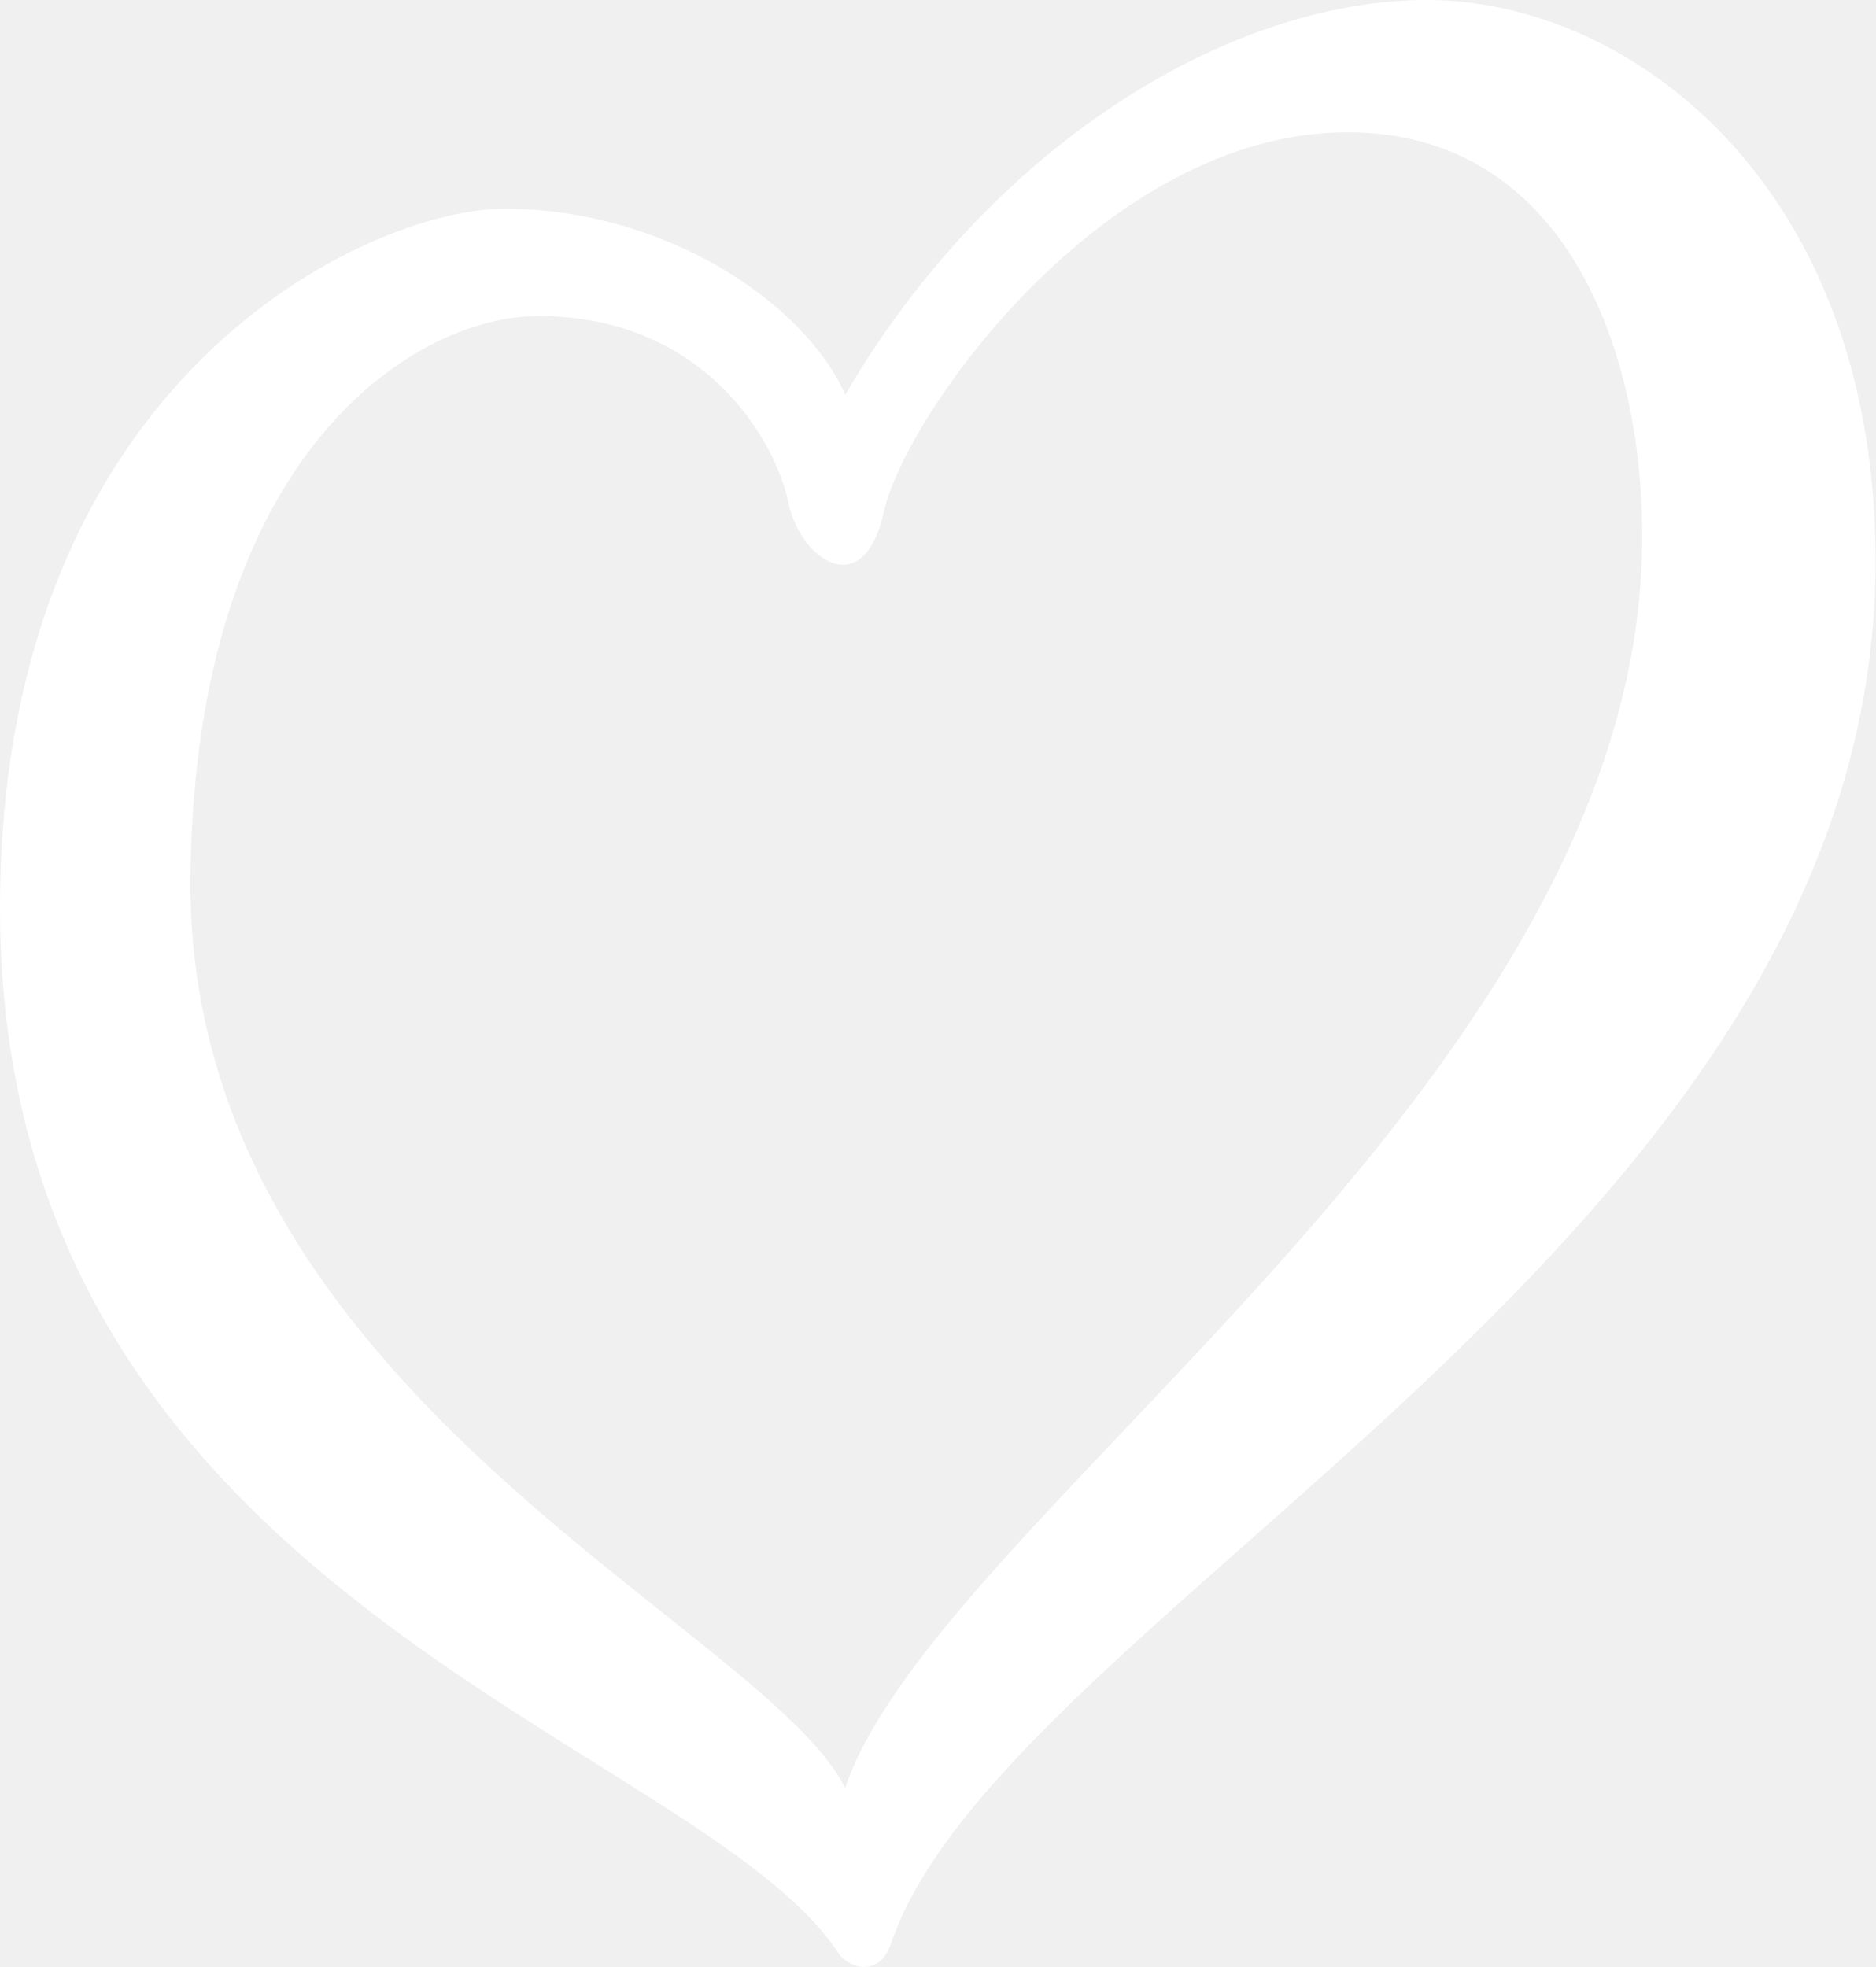
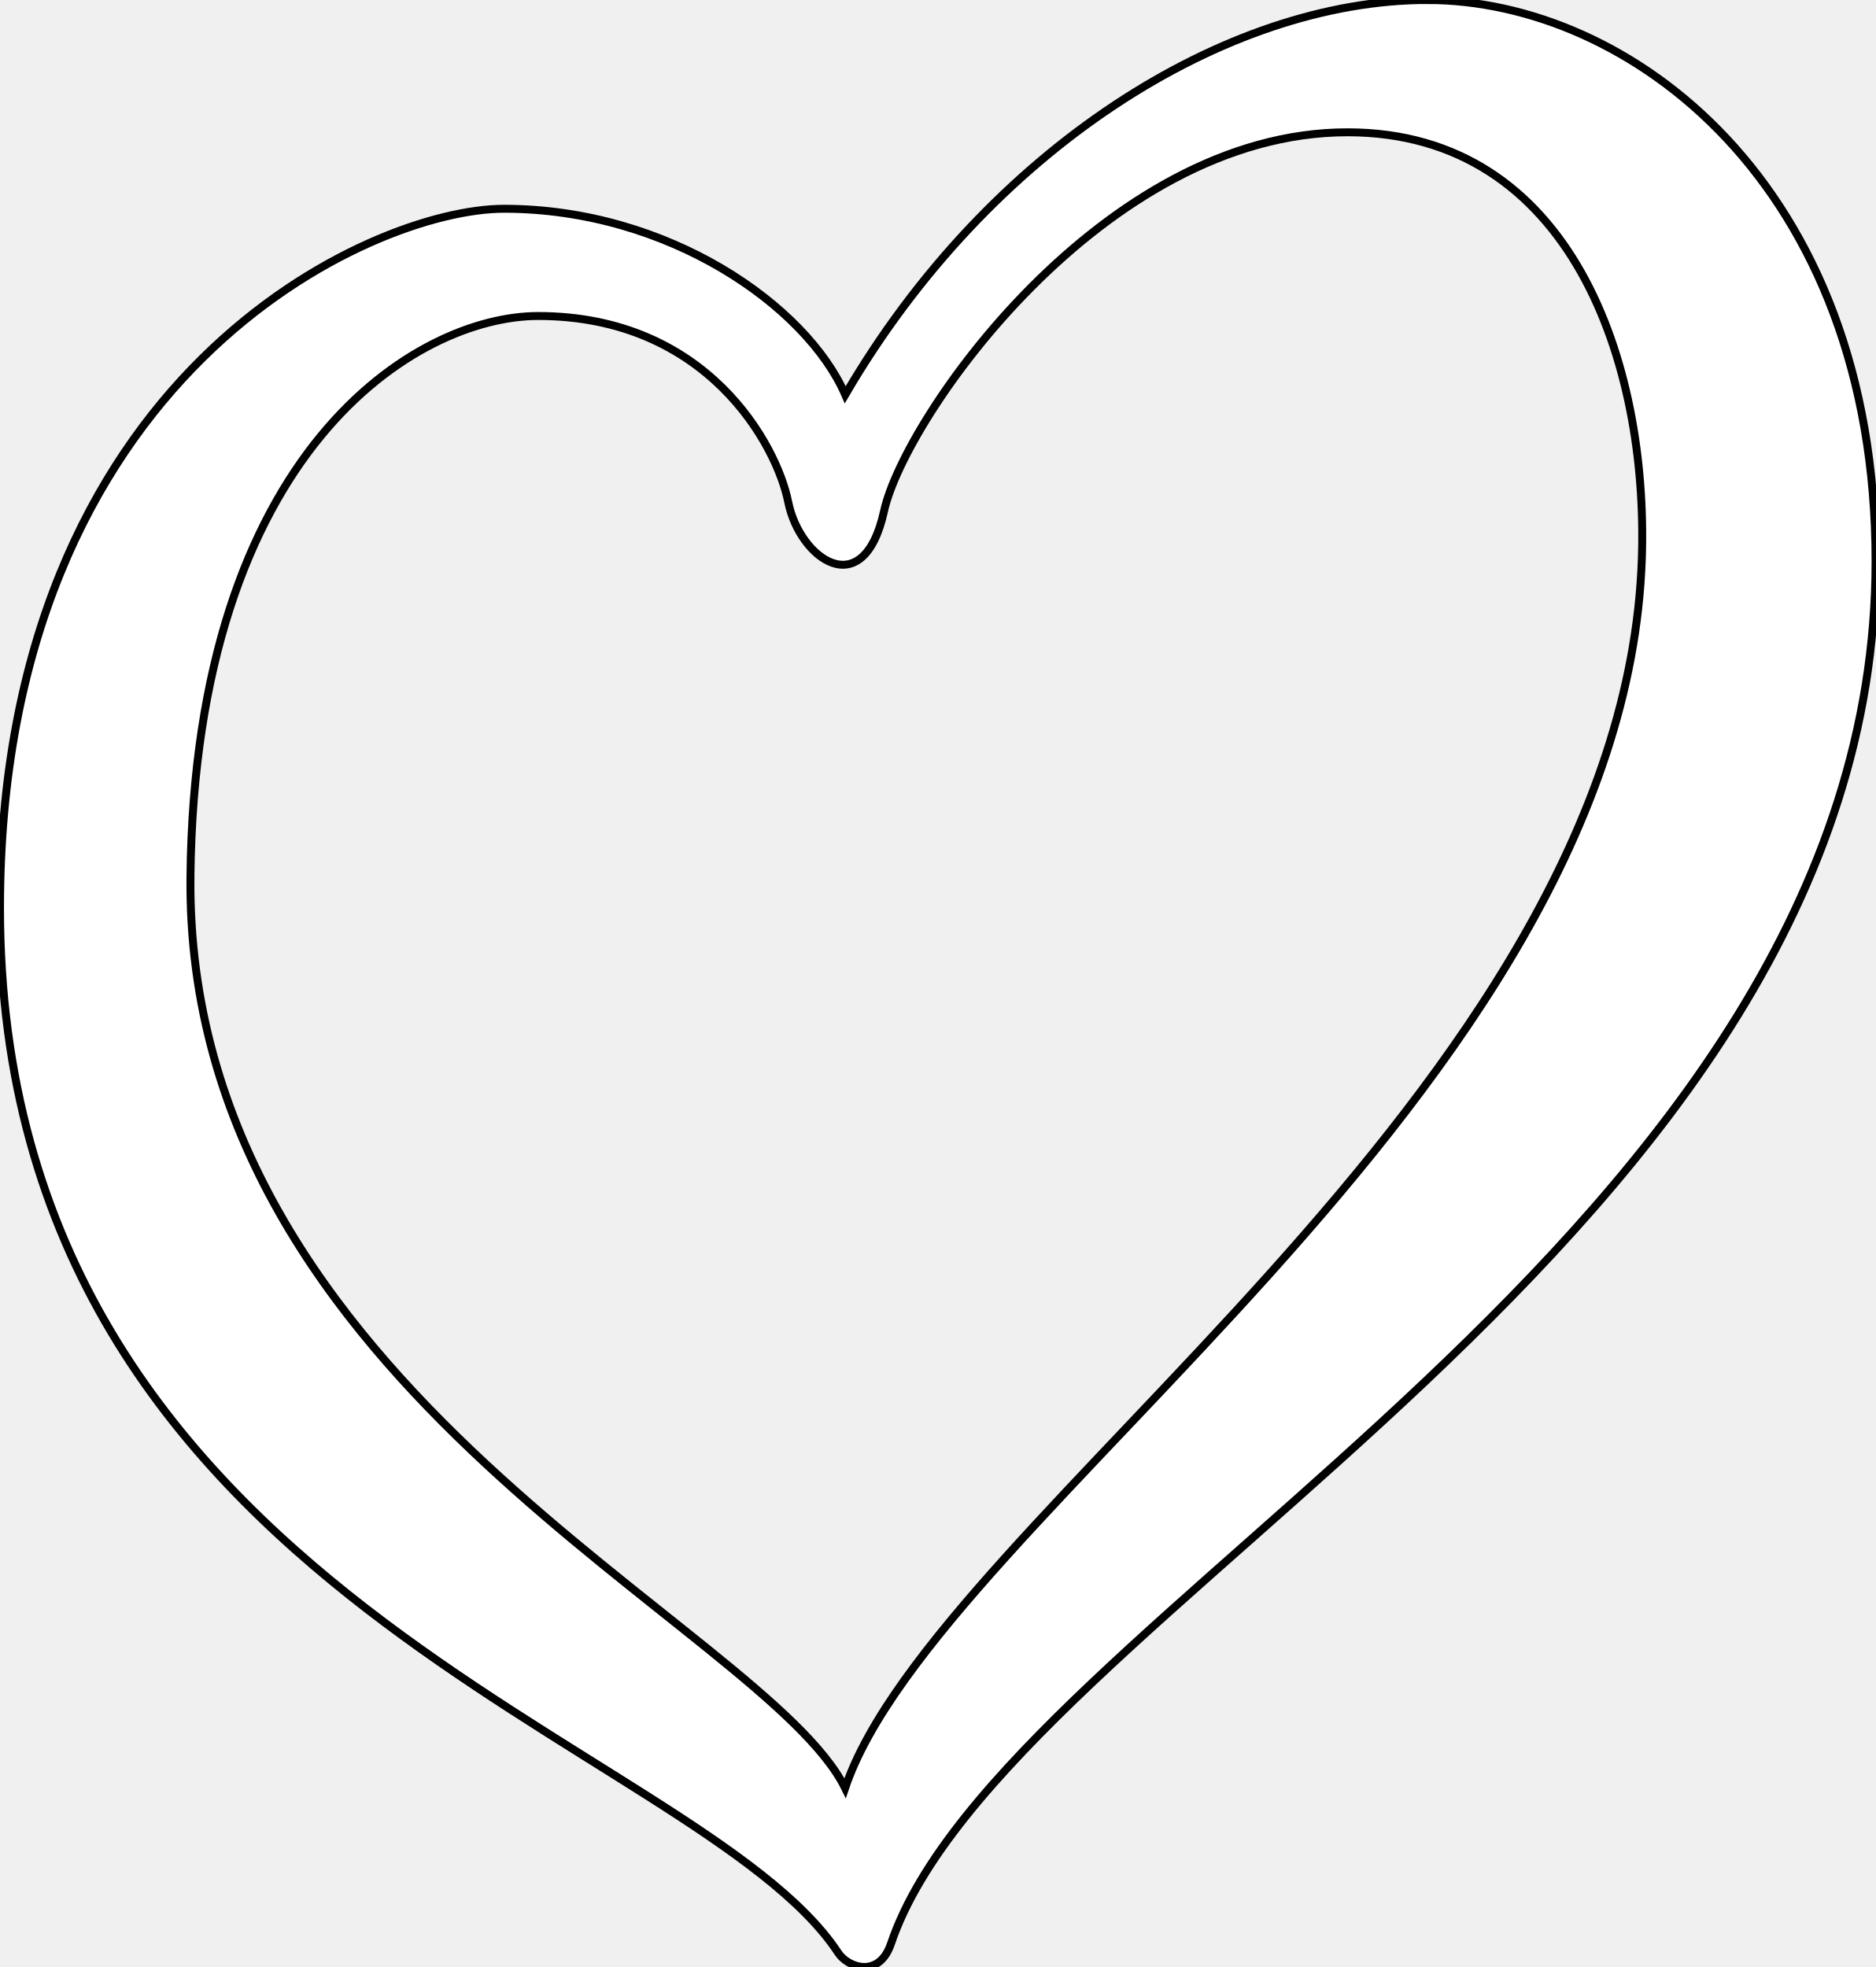
<svg xmlns="http://www.w3.org/2000/svg" width="125.33" height="131.46" version="1.1">
-   <path fill="white" d="m12.726 58.556c0.318-28.513 15.157-37.437 23.237-37.437 11.285 0 15.946 8.615 16.707 12.429 0.761 3.811 5.032 6.859 6.405 0.608 1.373-6.252 14.649-25.315 30.966-25.315 14.943 0 20.119 15.41 19.671 28.518-1.223 35.683-47.19 64.158-53.239 82.143-5.388-10.891-44.126-26.634-43.746-60.946zm82.652-58.556c-13.42 0-29.29 9.911-38.896 26.382-2.592-5.948-11.827-12.43-22.805-12.43-8.846 0-33.676 11.056-33.676 46.74 0 46.052 46.593 55.508 56.011 69.825 0.647 0.984 2.732 1.728 3.528-0.624 7.516-22.18 65.791-47.242 65.791-92.379-5.3e-4 -25.314-16.536-37.513-29.955-37.513z" stroke-width=".53" />
+   <path stroke="black" fill="white" d="m12.726 58.556c0.318-28.513 15.157-37.437 23.237-37.437 11.285 0 15.946 8.615 16.707 12.429 0.761 3.811 5.032 6.859 6.405 0.608 1.373-6.252 14.649-25.315 30.966-25.315 14.943 0 20.119 15.41 19.671 28.518-1.223 35.683-47.19 64.158-53.239 82.143-5.388-10.891-44.126-26.634-43.746-60.946zm82.652-58.556c-13.42 0-29.29 9.911-38.896 26.382-2.592-5.948-11.827-12.43-22.805-12.43-8.846 0-33.676 11.056-33.676 46.74 0 46.052 46.593 55.508 56.011 69.825 0.647 0.984 2.732 1.728 3.528-0.624 7.516-22.18 65.791-47.242 65.791-92.379-5.3e-4 -25.314-16.536-37.513-29.955-37.513z" stroke-width=".53" />
</svg>
